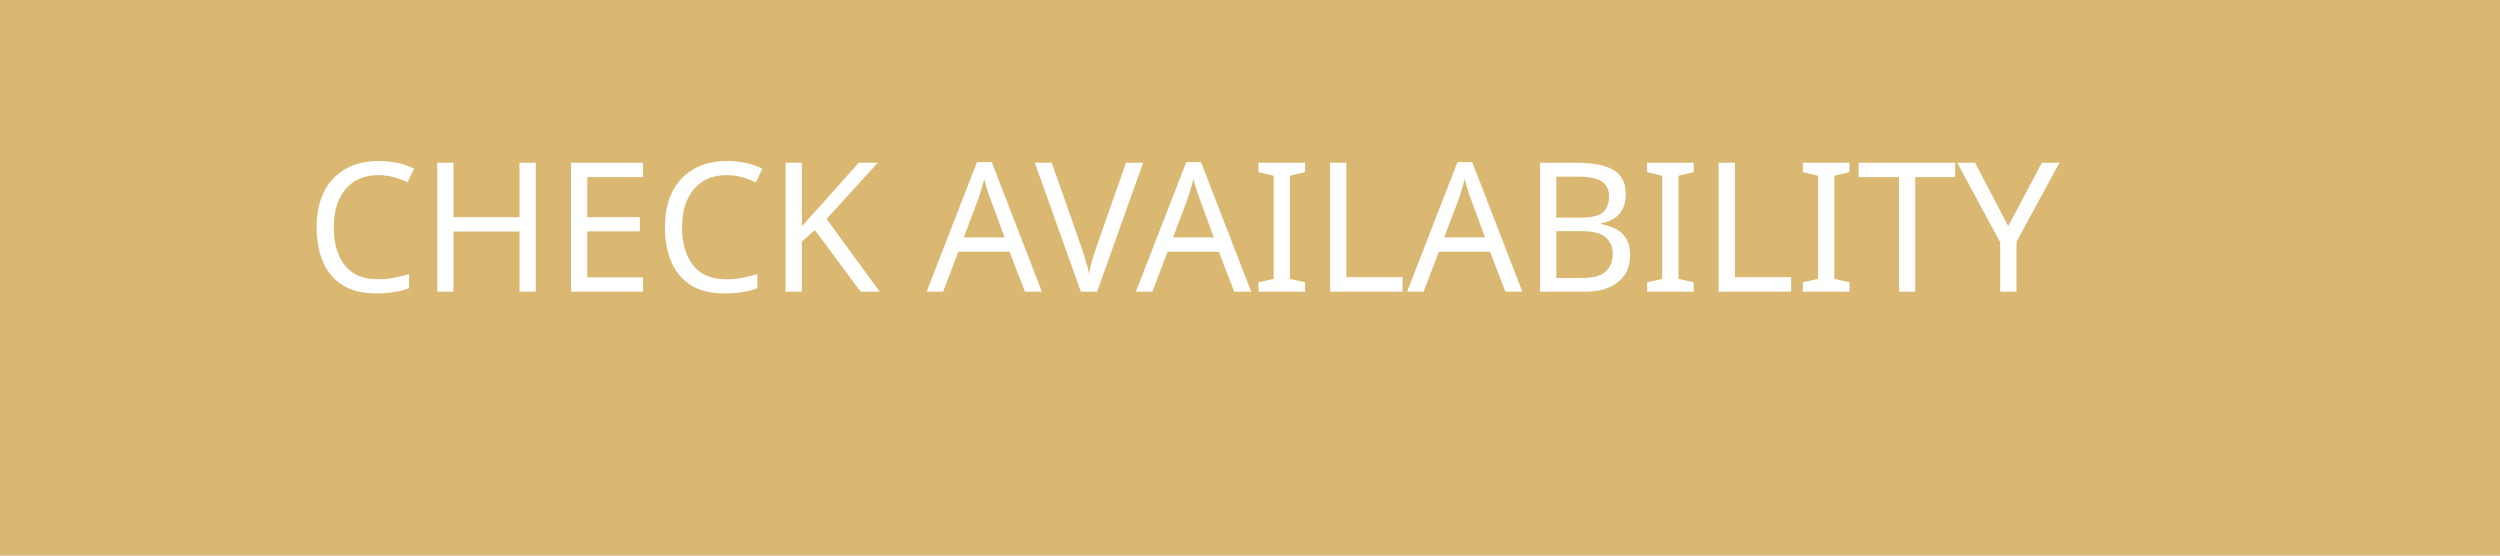
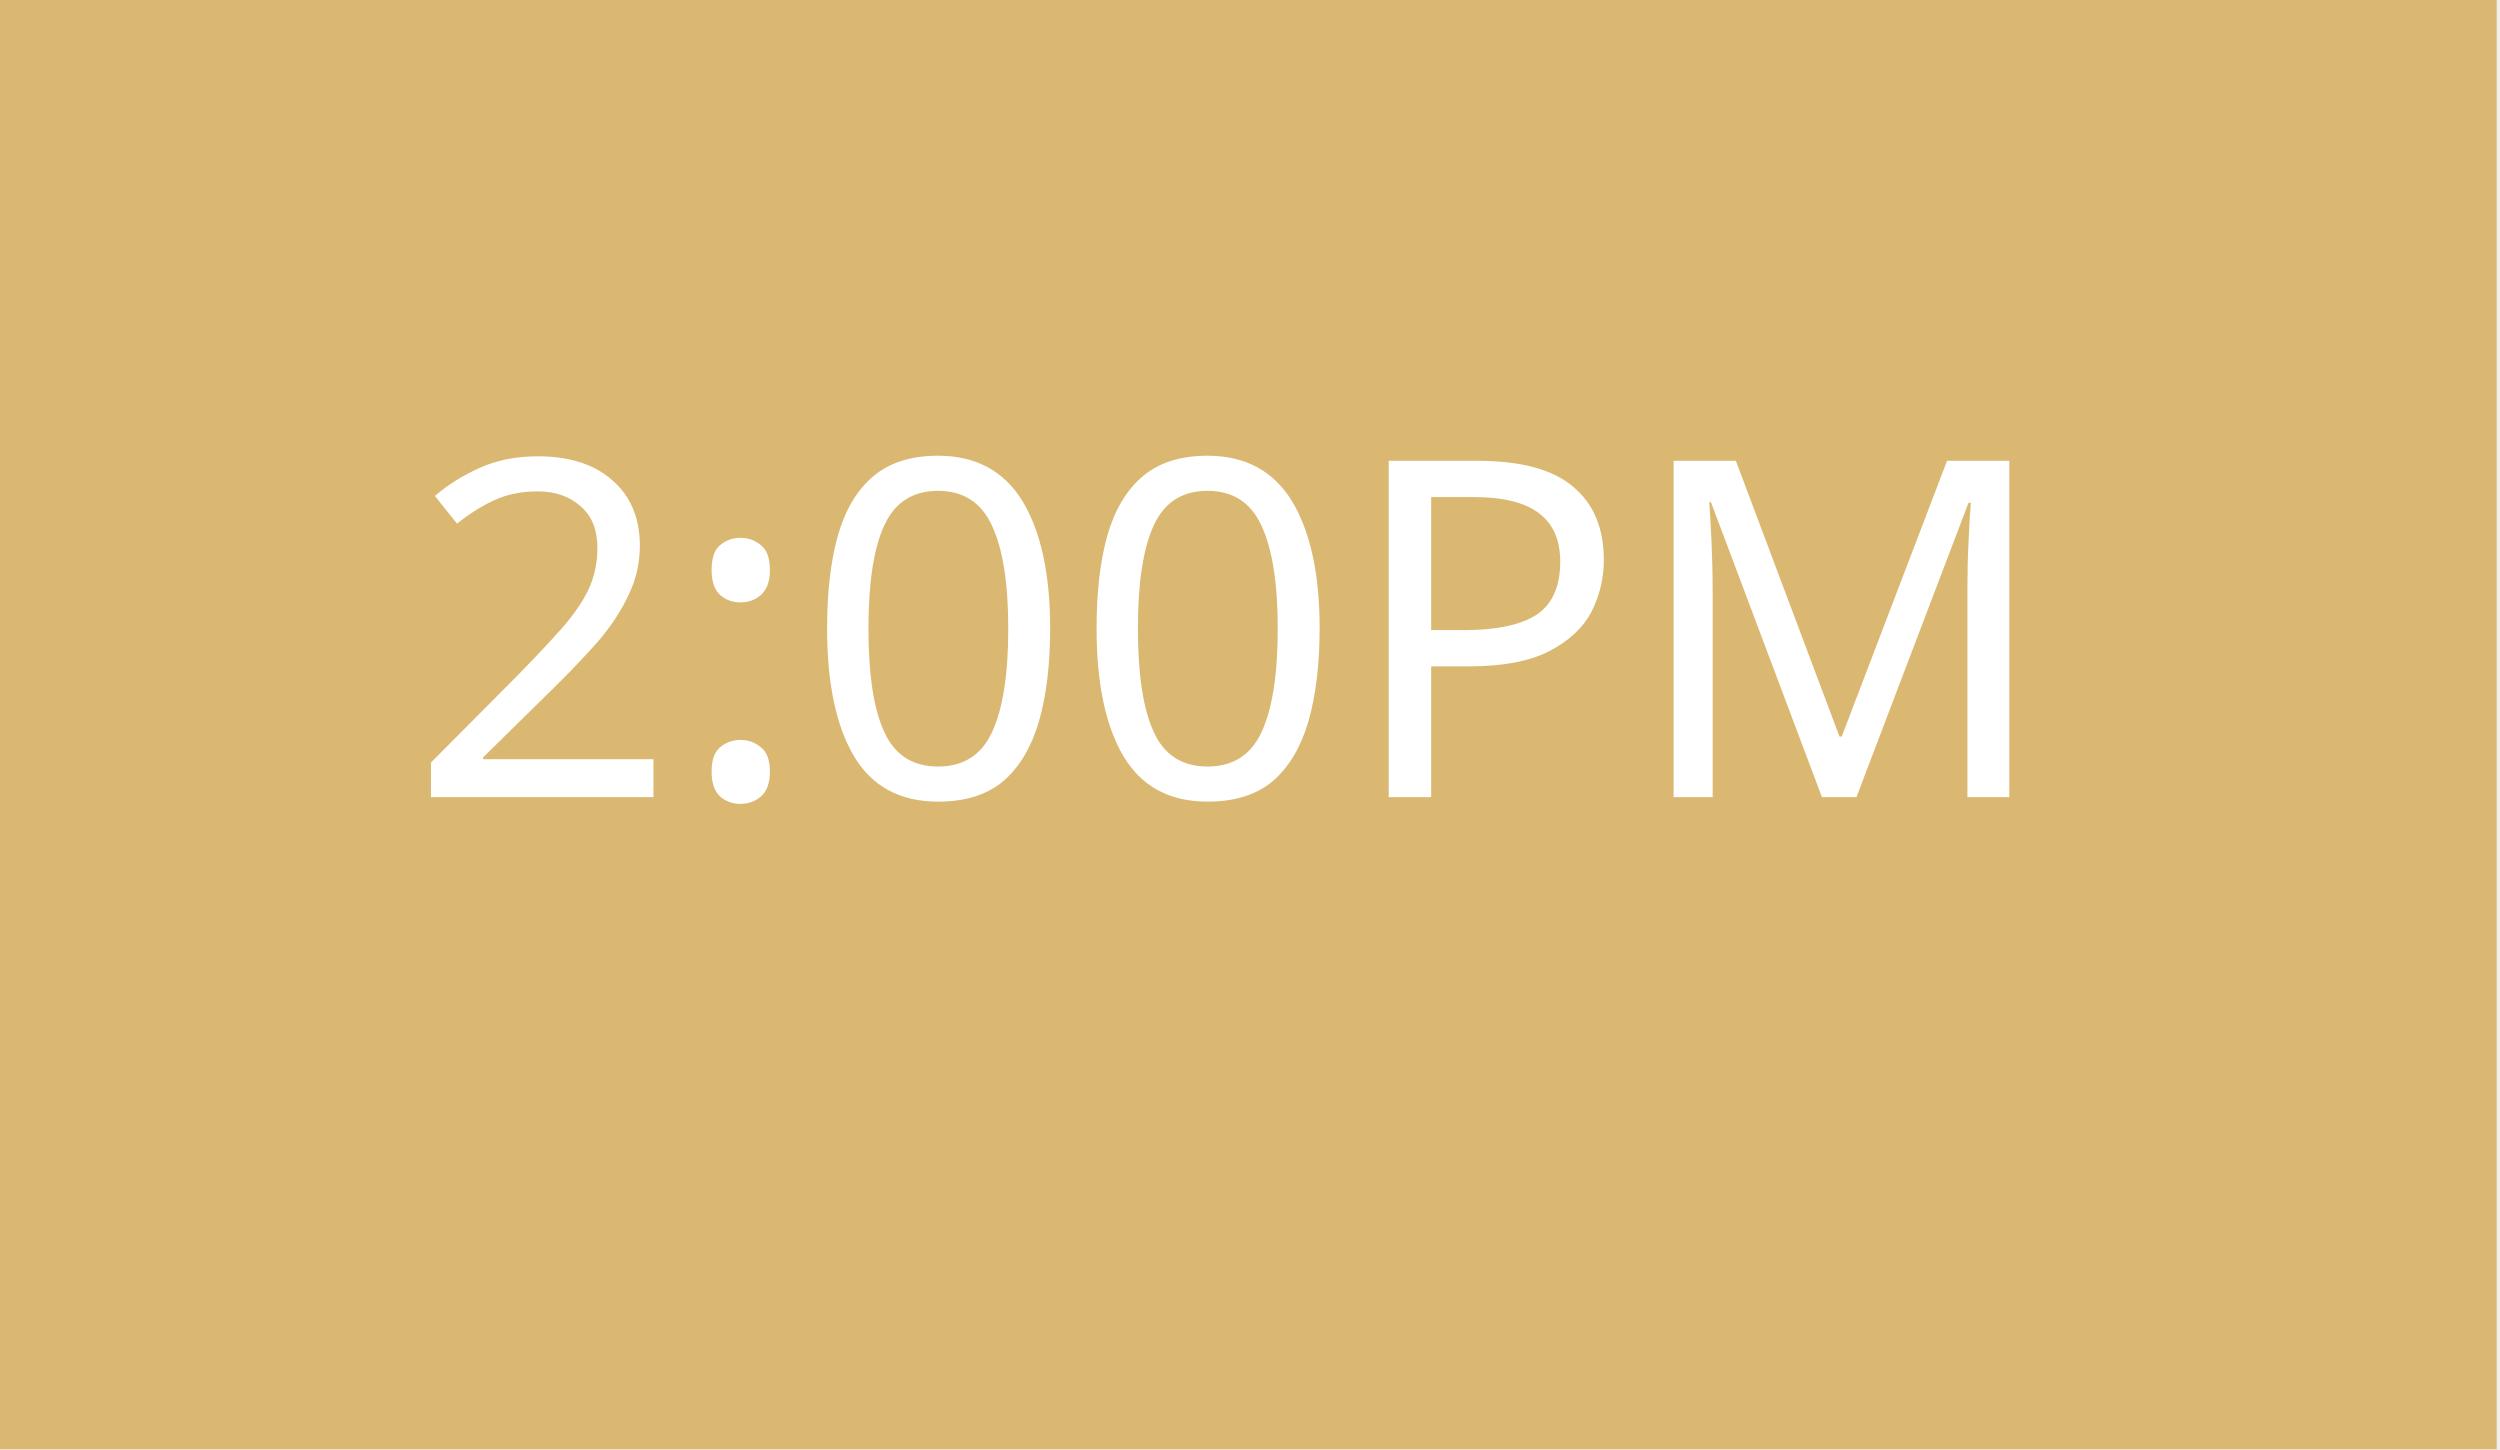
- <svg xmlns="http://www.w3.org/2000/svg" width="180px" height="40px" viewBox="0 0 180 40" version="1.1">
+ <svg xmlns="http://www.w3.org/2000/svg" width="69px" height="40px" viewBox="0 0 69 40" version="1.1">
  <defs />
  <g id="hive" stroke="none" stroke-width="1" fill="none" fill-rule="evenodd">
-     <g id="availability">
-       <rect id="Rectangle-2" fill-opacity="0.9" fill="#D8B264" x="0" y="0" width="180" height="40" />
-       <text id="CHECK-AVAILABILITY" font-family="MerriweatherSans-Light, Merriweather Sans" font-size="13" font-weight="300" fill="#FFFFFF">
-         <tspan x="22" y="21">CHECK AVAILABILITY</tspan>
-       </text>
+     <g id="Rectangle-2">
+       <g>
+         <rect fill-opacity="0.9" fill="#D8B264" x="0" y="0" width="68.909" height="40" />
+         <text id="2:00PM" font-family="MerriweatherSans-Light, Merriweather Sans" font-size="13" font-weight="300" fill="#FFFFFF">
+           <tspan x="11.269" y="22">2:00PM</tspan>
+         </text>
+       </g>
    </g>
  </g>
</svg>
